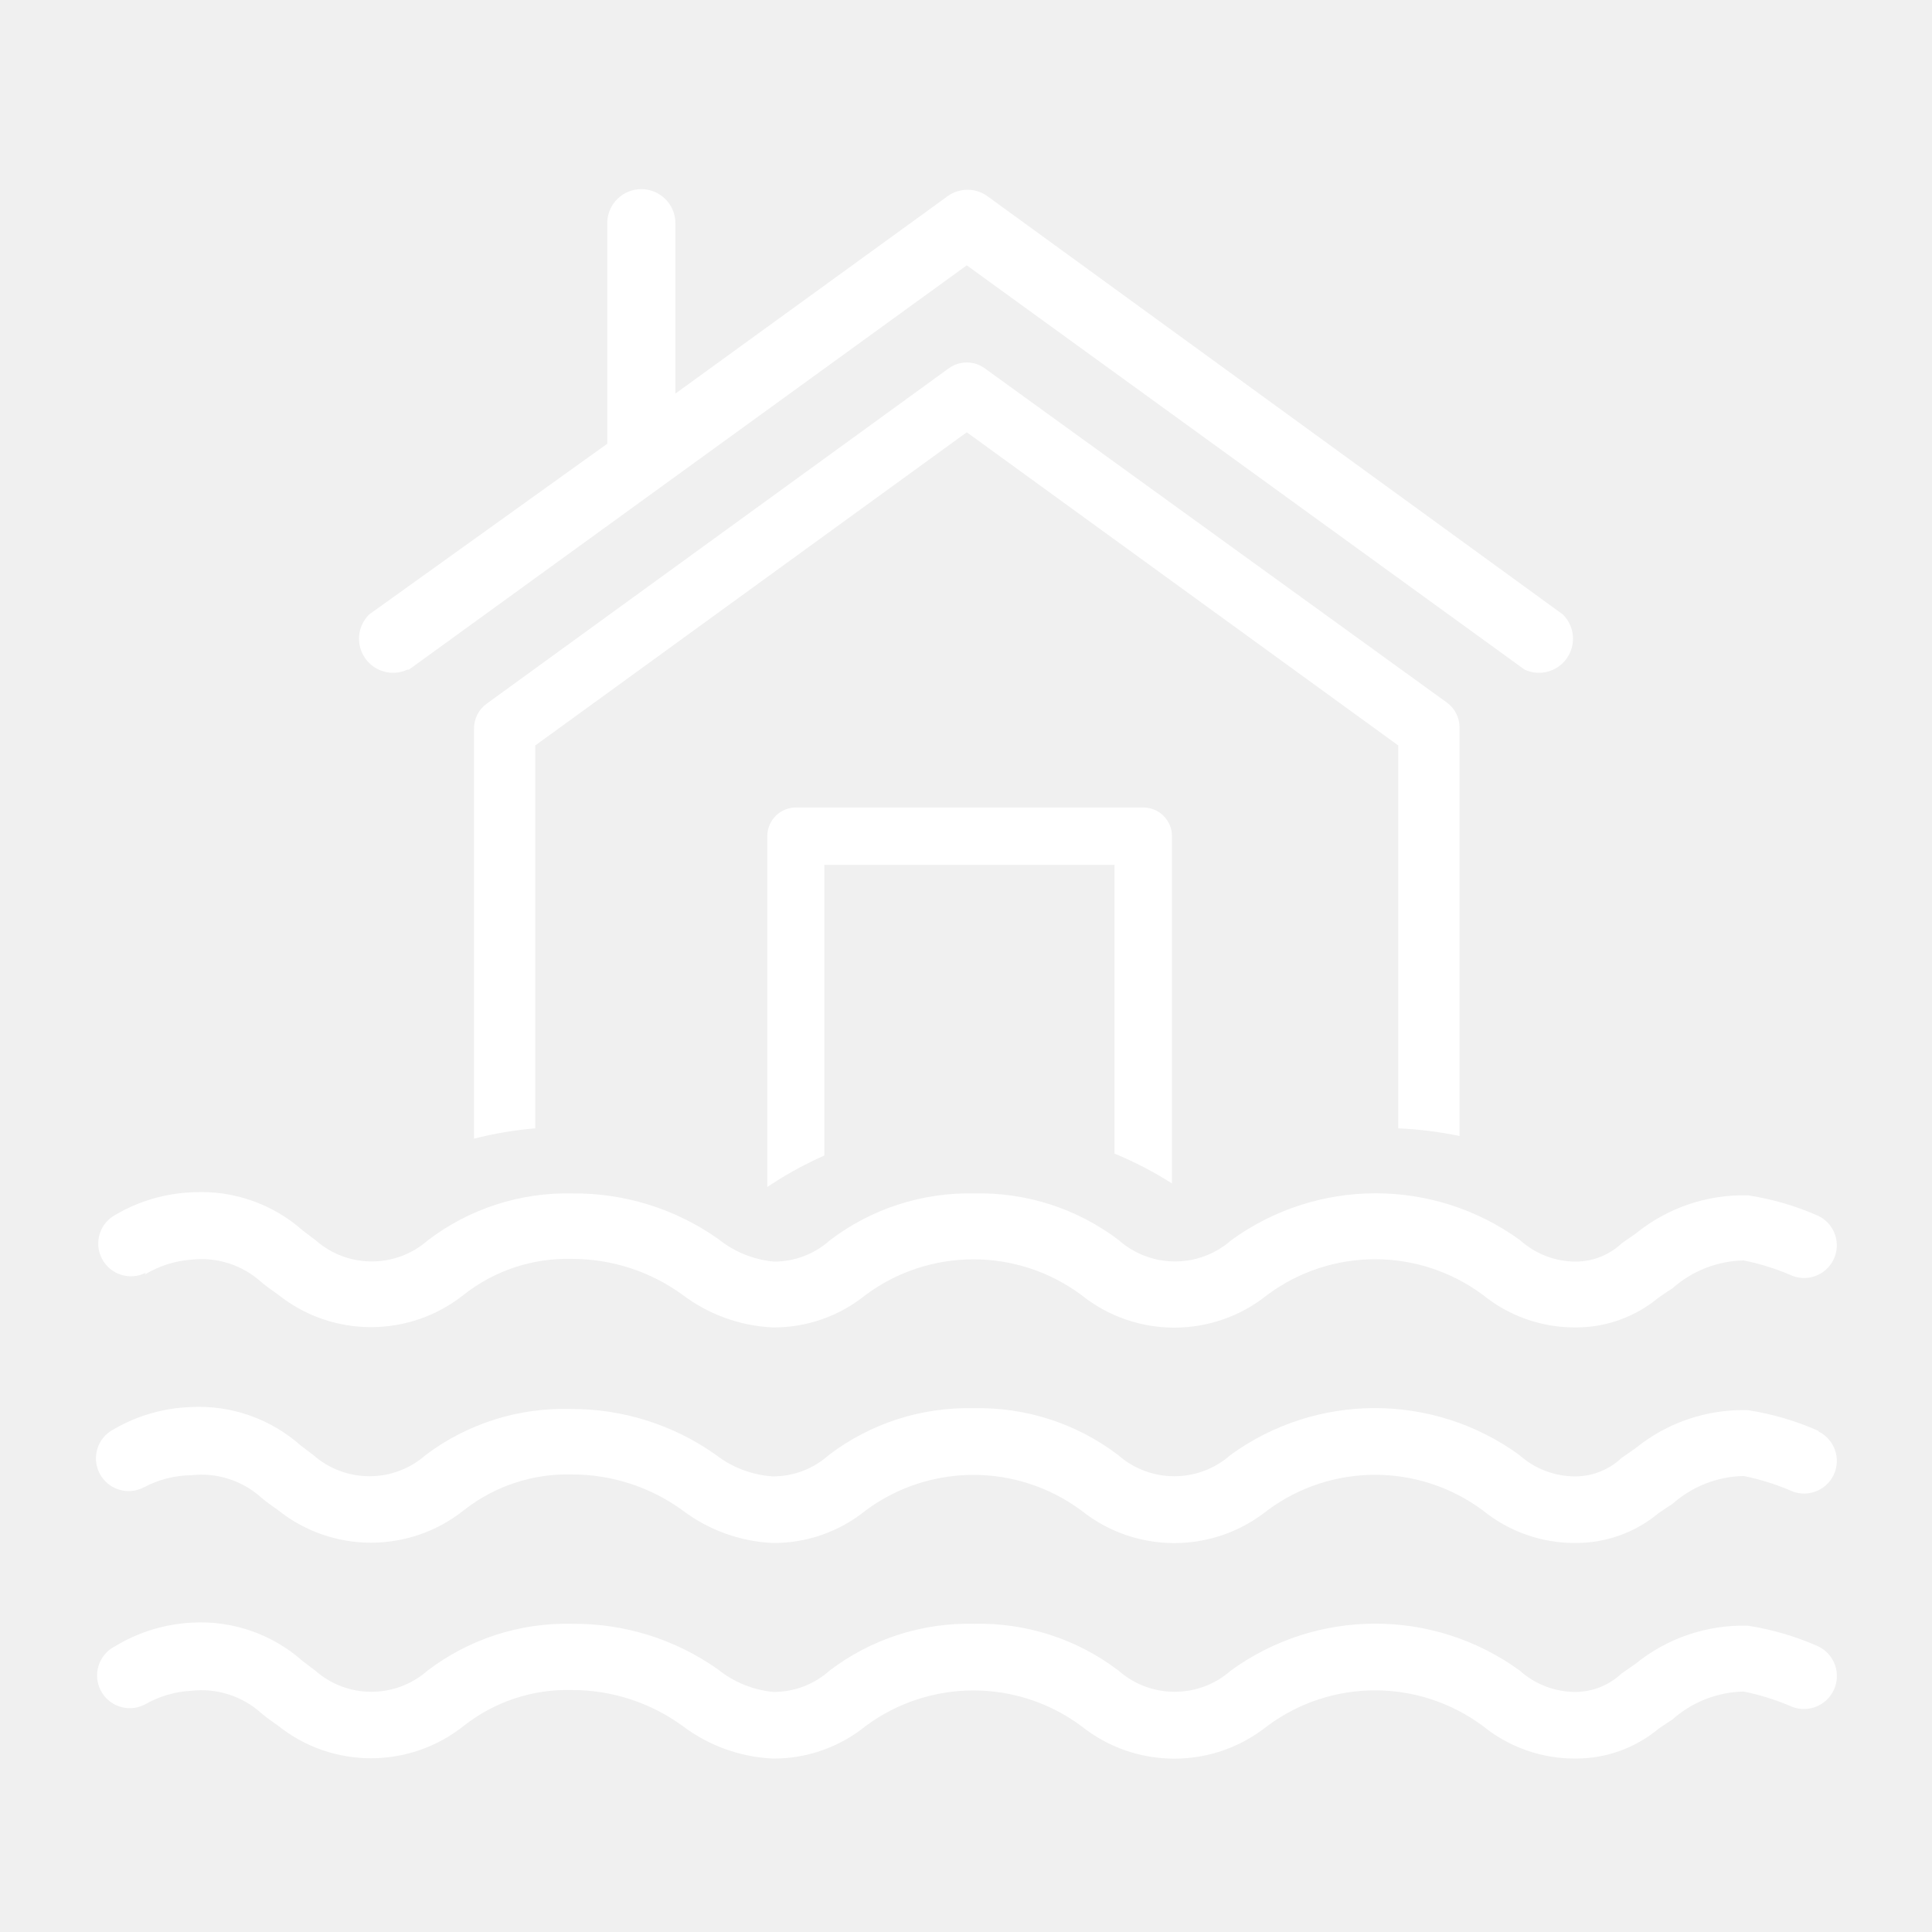
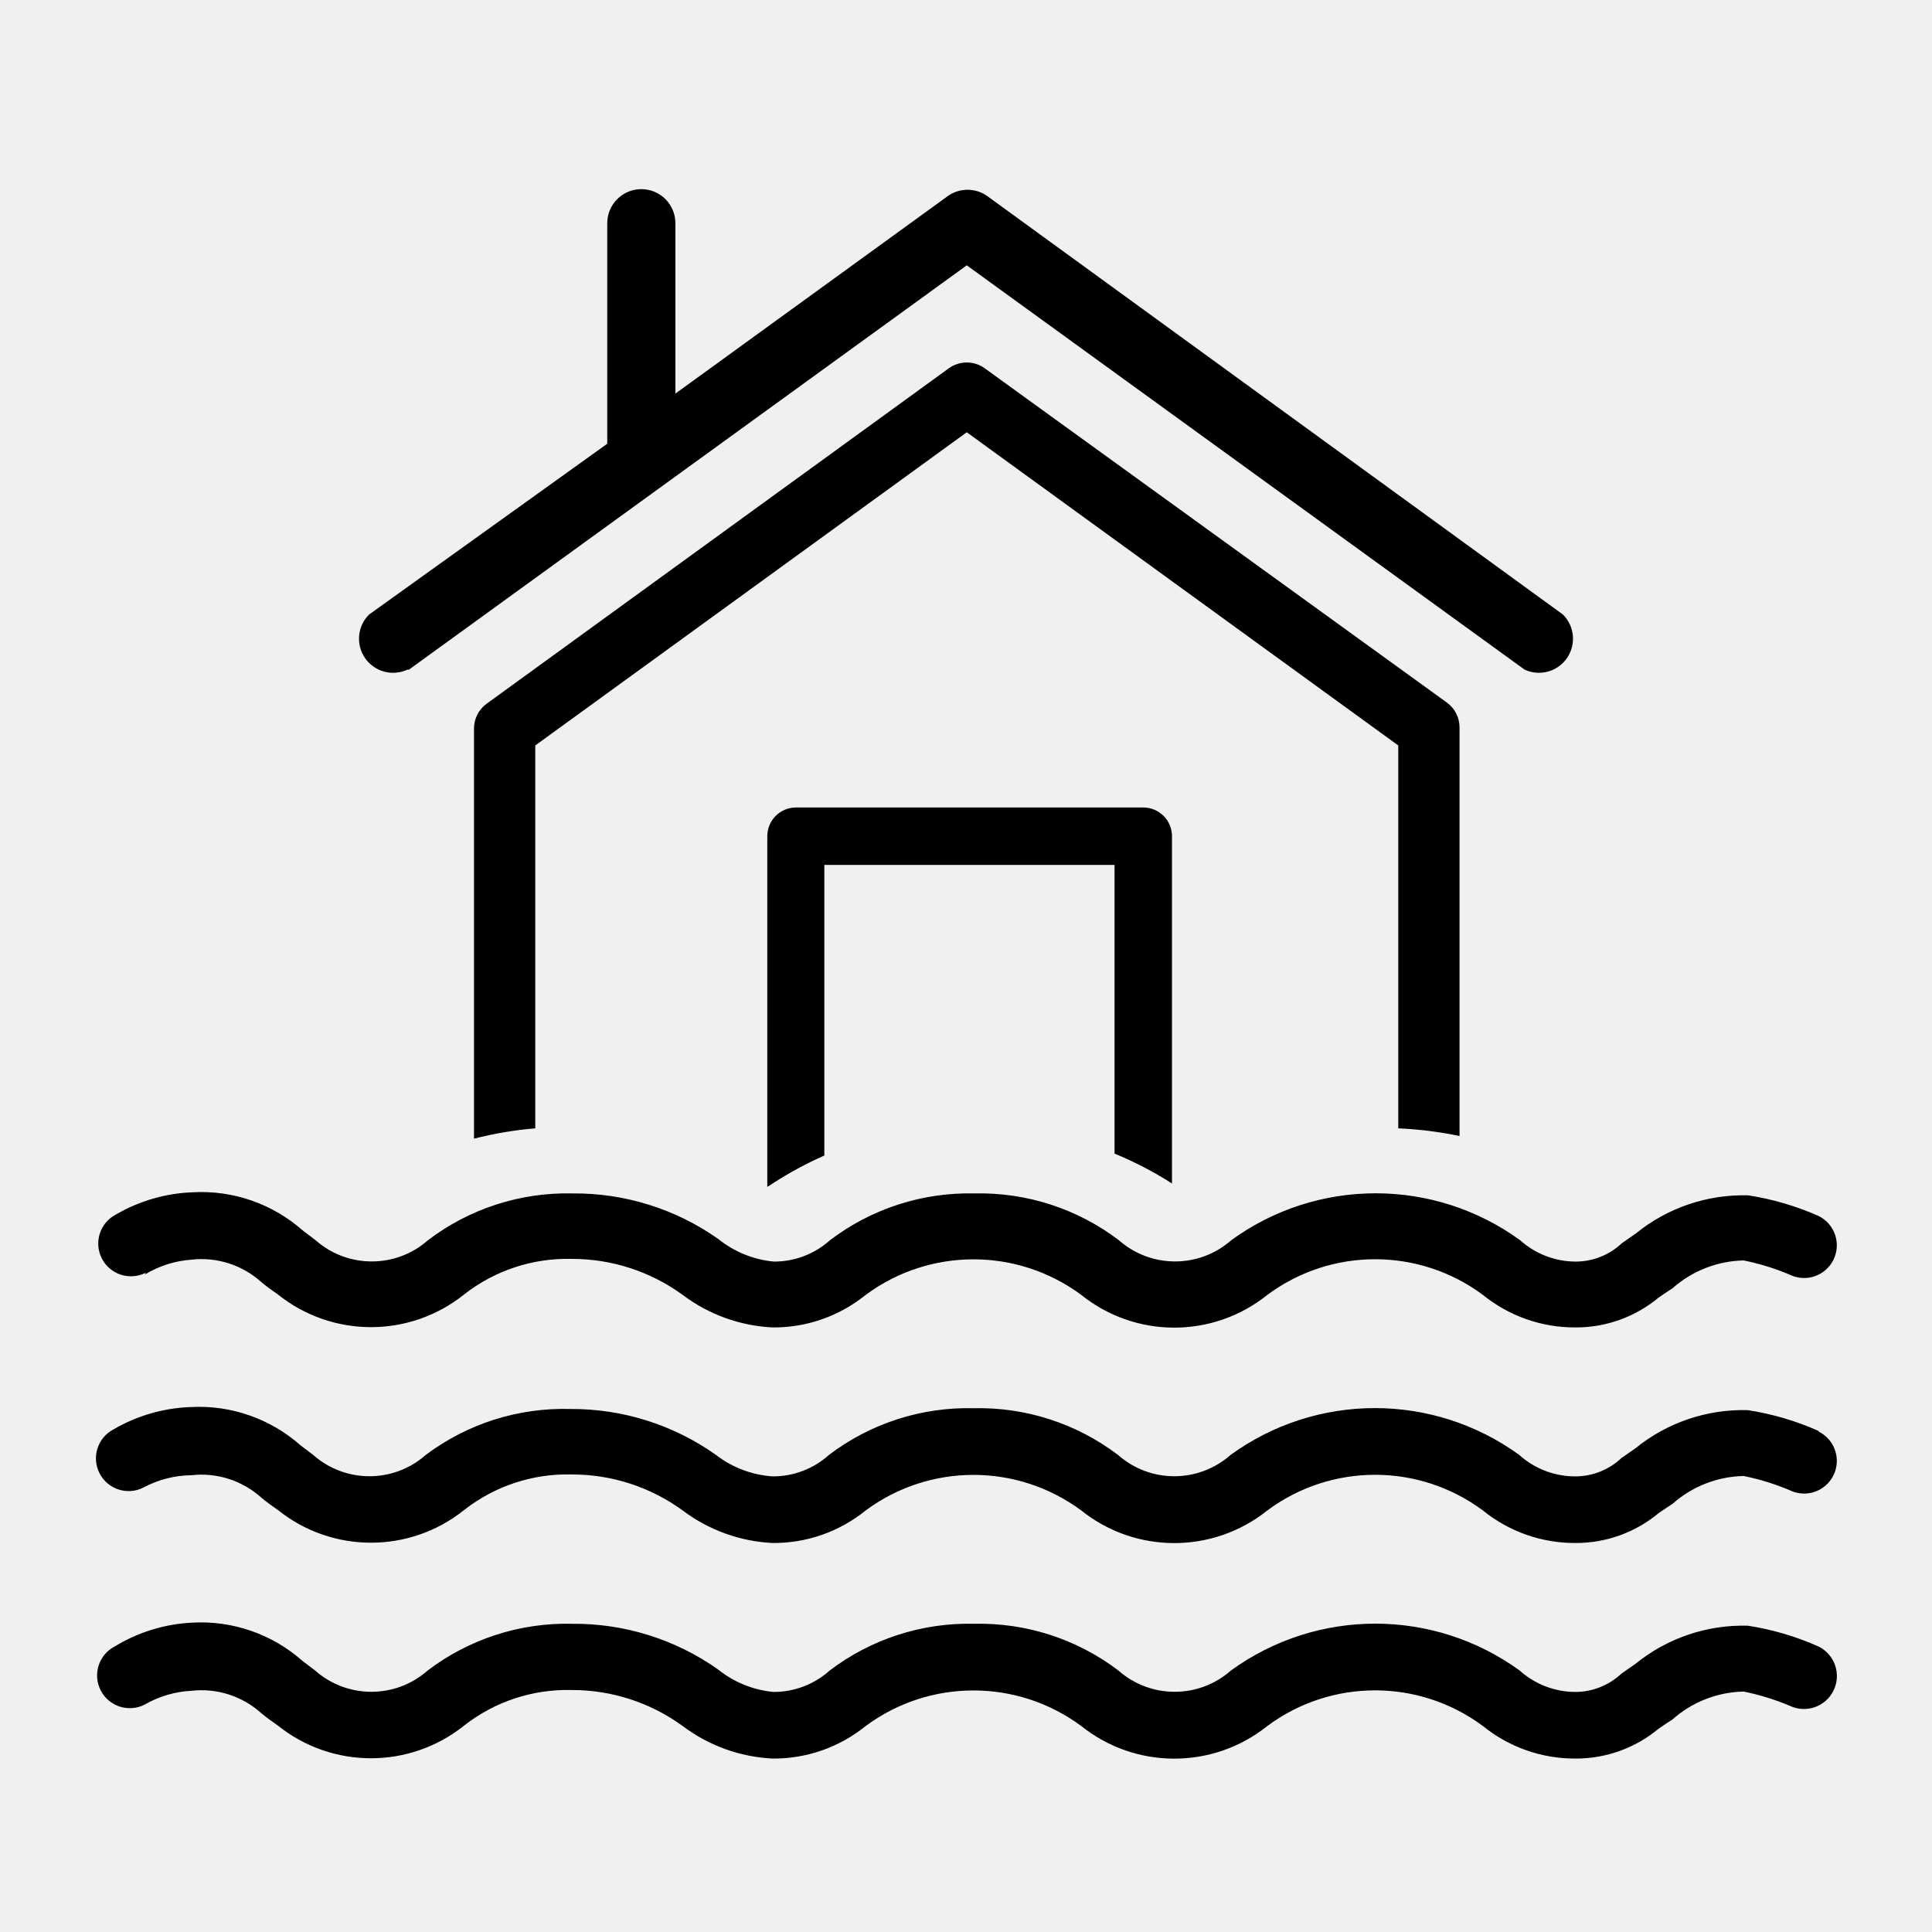
<svg xmlns="http://www.w3.org/2000/svg" id="Layer_1" data-name="Layer 1" viewBox="0 0 50.46 50.46">
  <defs>
-     <style>.cls-1{fill:#ffffff;}</style>
+     <style>.cls-1{fill:#000000;}</style>
  </defs>
  <path class="cls-1" d="M38.12,29.67V19a.8.8,0,0,0-.33-.65L25.72,9.62a.8.8,0,0,0-.94,0L12.71,18.38a.8.8,0,0,0-.33.65V29.74a9.7,9.7,0,0,1,1.6-.27v-10l11.27-8.18,11.27,8.18v10A10,10,0,0,1,38.12,29.67Z" />
  <path class="cls-1" d="M10.68,17.49,25.25,6.93,39.82,17.49a.89.89,0,0,0,1-1.44L25.77,5.11a.89.89,0,0,0-1,0l-7.13,5.17V5.83a.89.89,0,0,0-1.78,0v5.76L9.64,16.05a.89.89,0,0,0,1,1.44Z" />
  <path class="cls-1" d="M30.61,30.91V21.84a.75.75,0,0,0-.75-.75H20.79a.75.75,0,0,0-.75.75V31l.14-.09a9.72,9.72,0,0,1,1.35-.73V22.59h7.58v7.54A9.49,9.49,0,0,1,30.61,30.91Z" />
  <path class="cls-1" d="M3.78,33.29A2.71,2.71,0,0,1,5,32.9a2.33,2.33,0,0,1,1.83.59c.12.1.27.21.43.32a3.89,3.89,0,0,0,4.86,0,4.37,4.37,0,0,1,2.81-.93,4.9,4.9,0,0,1,2.9.94,4.24,4.24,0,0,0,2.35.85h0a3.81,3.81,0,0,0,2.43-.85,4.73,4.73,0,0,1,5.63,0,3.88,3.88,0,0,0,4.86,0,4.72,4.72,0,0,1,5.63,0,3.81,3.81,0,0,0,2.43.85,3.37,3.37,0,0,0,2.16-.78l.22-.15.14-.09a2.89,2.89,0,0,1,1.86-.73,6.3,6.3,0,0,1,1.2.37.85.85,0,0,0,.76-1.53,7.25,7.25,0,0,0-1.84-.54,4.46,4.46,0,0,0-2.94,1l-.13.09-.23.16a1.76,1.76,0,0,1-1.19.48,2.18,2.18,0,0,1-1.47-.56,6.42,6.42,0,0,0-7.54,0,2.22,2.22,0,0,1-2.94,0,6,6,0,0,0-3.77-1.22,6,6,0,0,0-3.77,1.22,2.18,2.18,0,0,1-1.47.56h0a2.72,2.72,0,0,1-1.45-.59,6.5,6.5,0,0,0-3.81-1.19,6,6,0,0,0-3.77,1.22,2.22,2.22,0,0,1-2.94,0l-.33-.25a4,4,0,0,0-2.88-1,4.29,4.29,0,0,0-2,.58.85.85,0,1,0,.78,1.52Z" />
  <path class="cls-1" d="M47.49,37.37a7.25,7.25,0,0,0-1.84-.54,4.46,4.46,0,0,0-2.94,1l-.13.09-.23.16a1.76,1.76,0,0,1-1.19.48A2.18,2.18,0,0,1,39.68,38a6.42,6.42,0,0,0-7.54,0,2.22,2.22,0,0,1-2.94,0,6,6,0,0,0-3.77-1.22A6,6,0,0,0,21.65,38a2.18,2.18,0,0,1-1.47.56h0A2.72,2.72,0,0,1,18.7,38,6.5,6.5,0,0,0,14.9,36.8,6,6,0,0,0,11.12,38a2.22,2.22,0,0,1-2.94,0l-.33-.25a4,4,0,0,0-2.88-1,4.29,4.29,0,0,0-2,.58.85.85,0,1,0,.78,1.52A2.71,2.71,0,0,1,5,38.53a2.33,2.33,0,0,1,1.83.59c.12.1.27.21.43.32a3.89,3.89,0,0,0,4.86,0,4.37,4.37,0,0,1,2.81-.93,4.9,4.9,0,0,1,2.9.94,4.24,4.24,0,0,0,2.35.85h0a3.81,3.81,0,0,0,2.43-.85,4.73,4.73,0,0,1,5.63,0,3.89,3.89,0,0,0,4.86,0,4.72,4.72,0,0,1,5.63,0,3.81,3.81,0,0,0,2.43.85,3.37,3.37,0,0,0,2.16-.78l.22-.15.14-.09a2.89,2.89,0,0,1,1.86-.73,6.3,6.3,0,0,1,1.2.37.85.85,0,0,0,.76-1.53Z" />
  <path class="cls-1" d="M47.49,43a7.25,7.25,0,0,0-1.84-.54,4.46,4.46,0,0,0-2.94,1l-.13.09-.23.16a1.76,1.76,0,0,1-1.19.48,2.18,2.18,0,0,1-1.47-.56,6.42,6.42,0,0,0-7.54,0,2.22,2.22,0,0,1-2.94,0,6,6,0,0,0-3.77-1.22,6,6,0,0,0-3.77,1.22,2.18,2.18,0,0,1-1.47.56h0a2.72,2.72,0,0,1-1.45-.59,6.5,6.5,0,0,0-3.81-1.19,6,6,0,0,0-3.77,1.22,2.22,2.22,0,0,1-2.94,0l-.33-.25a4,4,0,0,0-2.88-1A4.29,4.29,0,0,0,3,43a.85.85,0,1,0,.78,1.52A2.71,2.71,0,0,1,5,44.16a2.33,2.33,0,0,1,1.83.59c.12.1.27.21.43.32a3.89,3.89,0,0,0,4.86,0,4.37,4.37,0,0,1,2.81-.93,4.9,4.9,0,0,1,2.9.94,4.24,4.24,0,0,0,2.35.85h0a3.81,3.81,0,0,0,2.43-.85,4.73,4.73,0,0,1,5.63,0,3.89,3.89,0,0,0,4.86,0,4.72,4.72,0,0,1,5.63,0,3.81,3.81,0,0,0,2.43.85,3.37,3.37,0,0,0,2.16-.78l.22-.15.14-.09a2.89,2.89,0,0,1,1.86-.73,6.3,6.3,0,0,1,1.2.37A.85.85,0,0,0,47.49,43Z" />
</svg>
